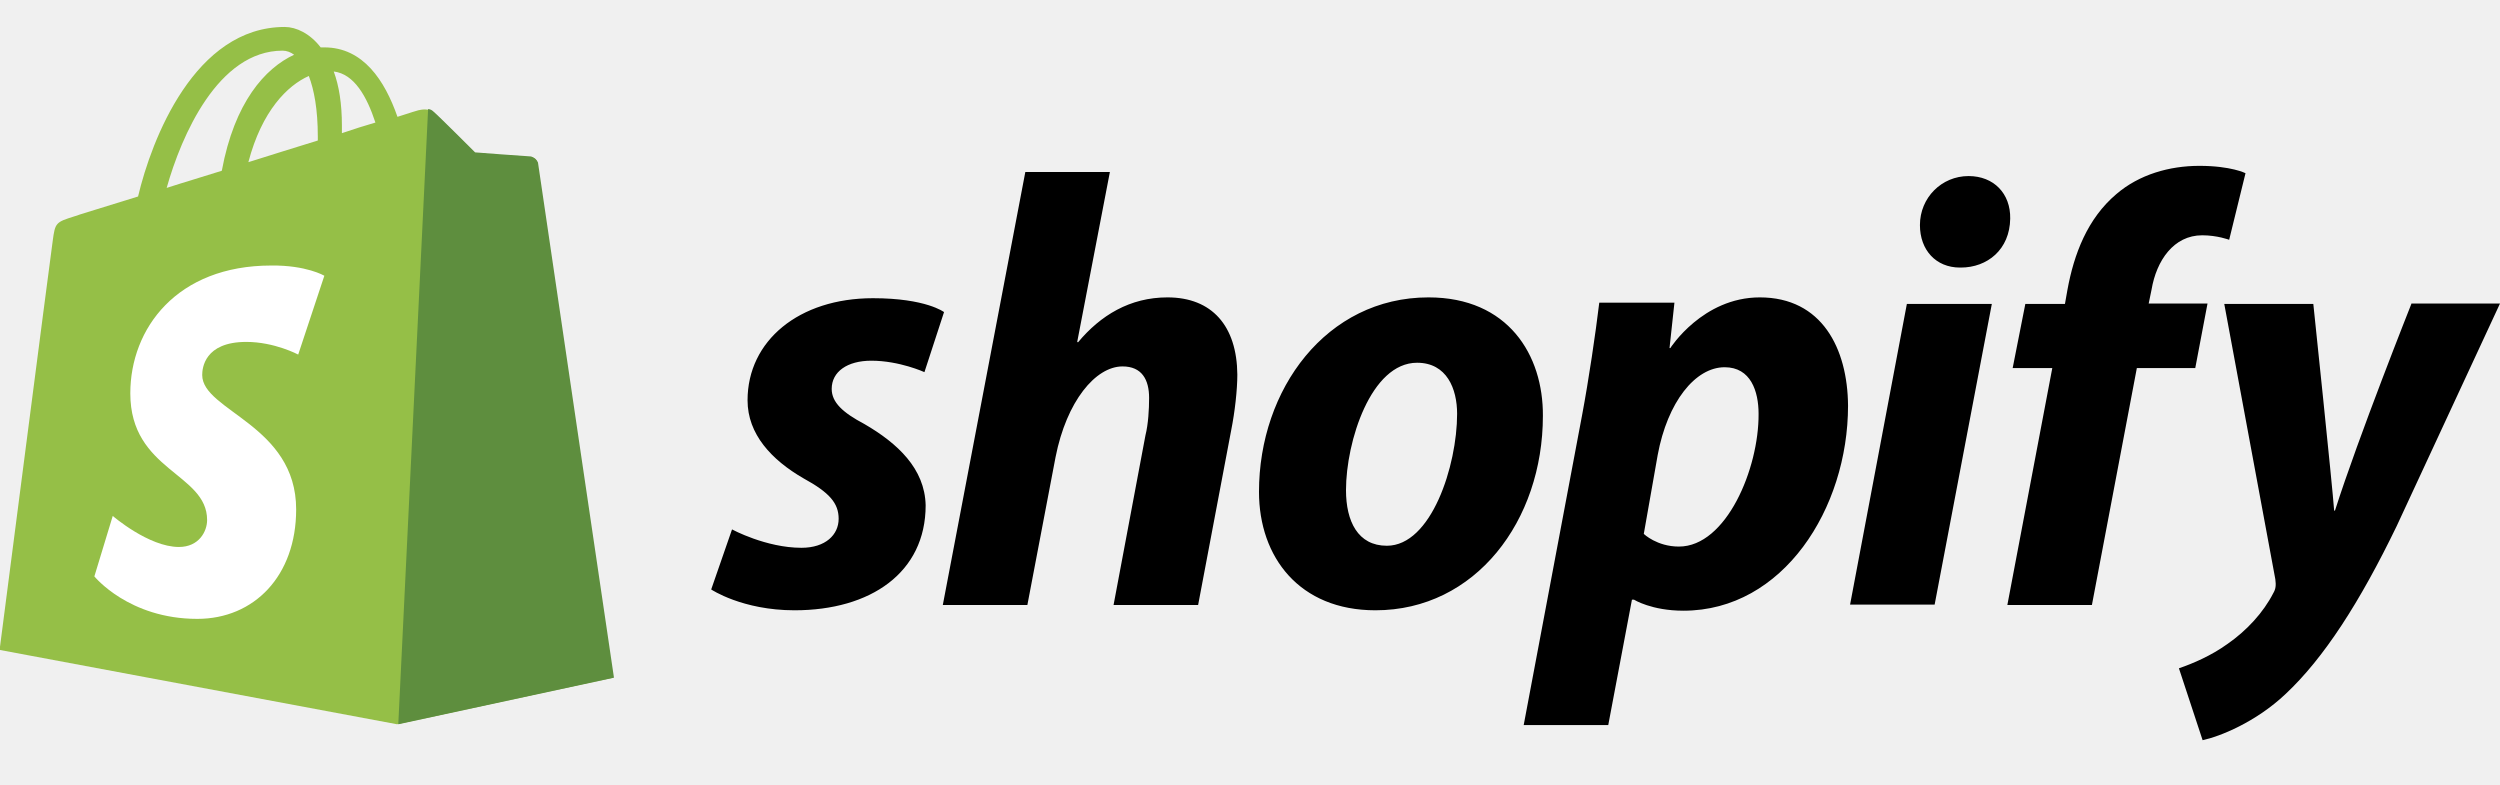
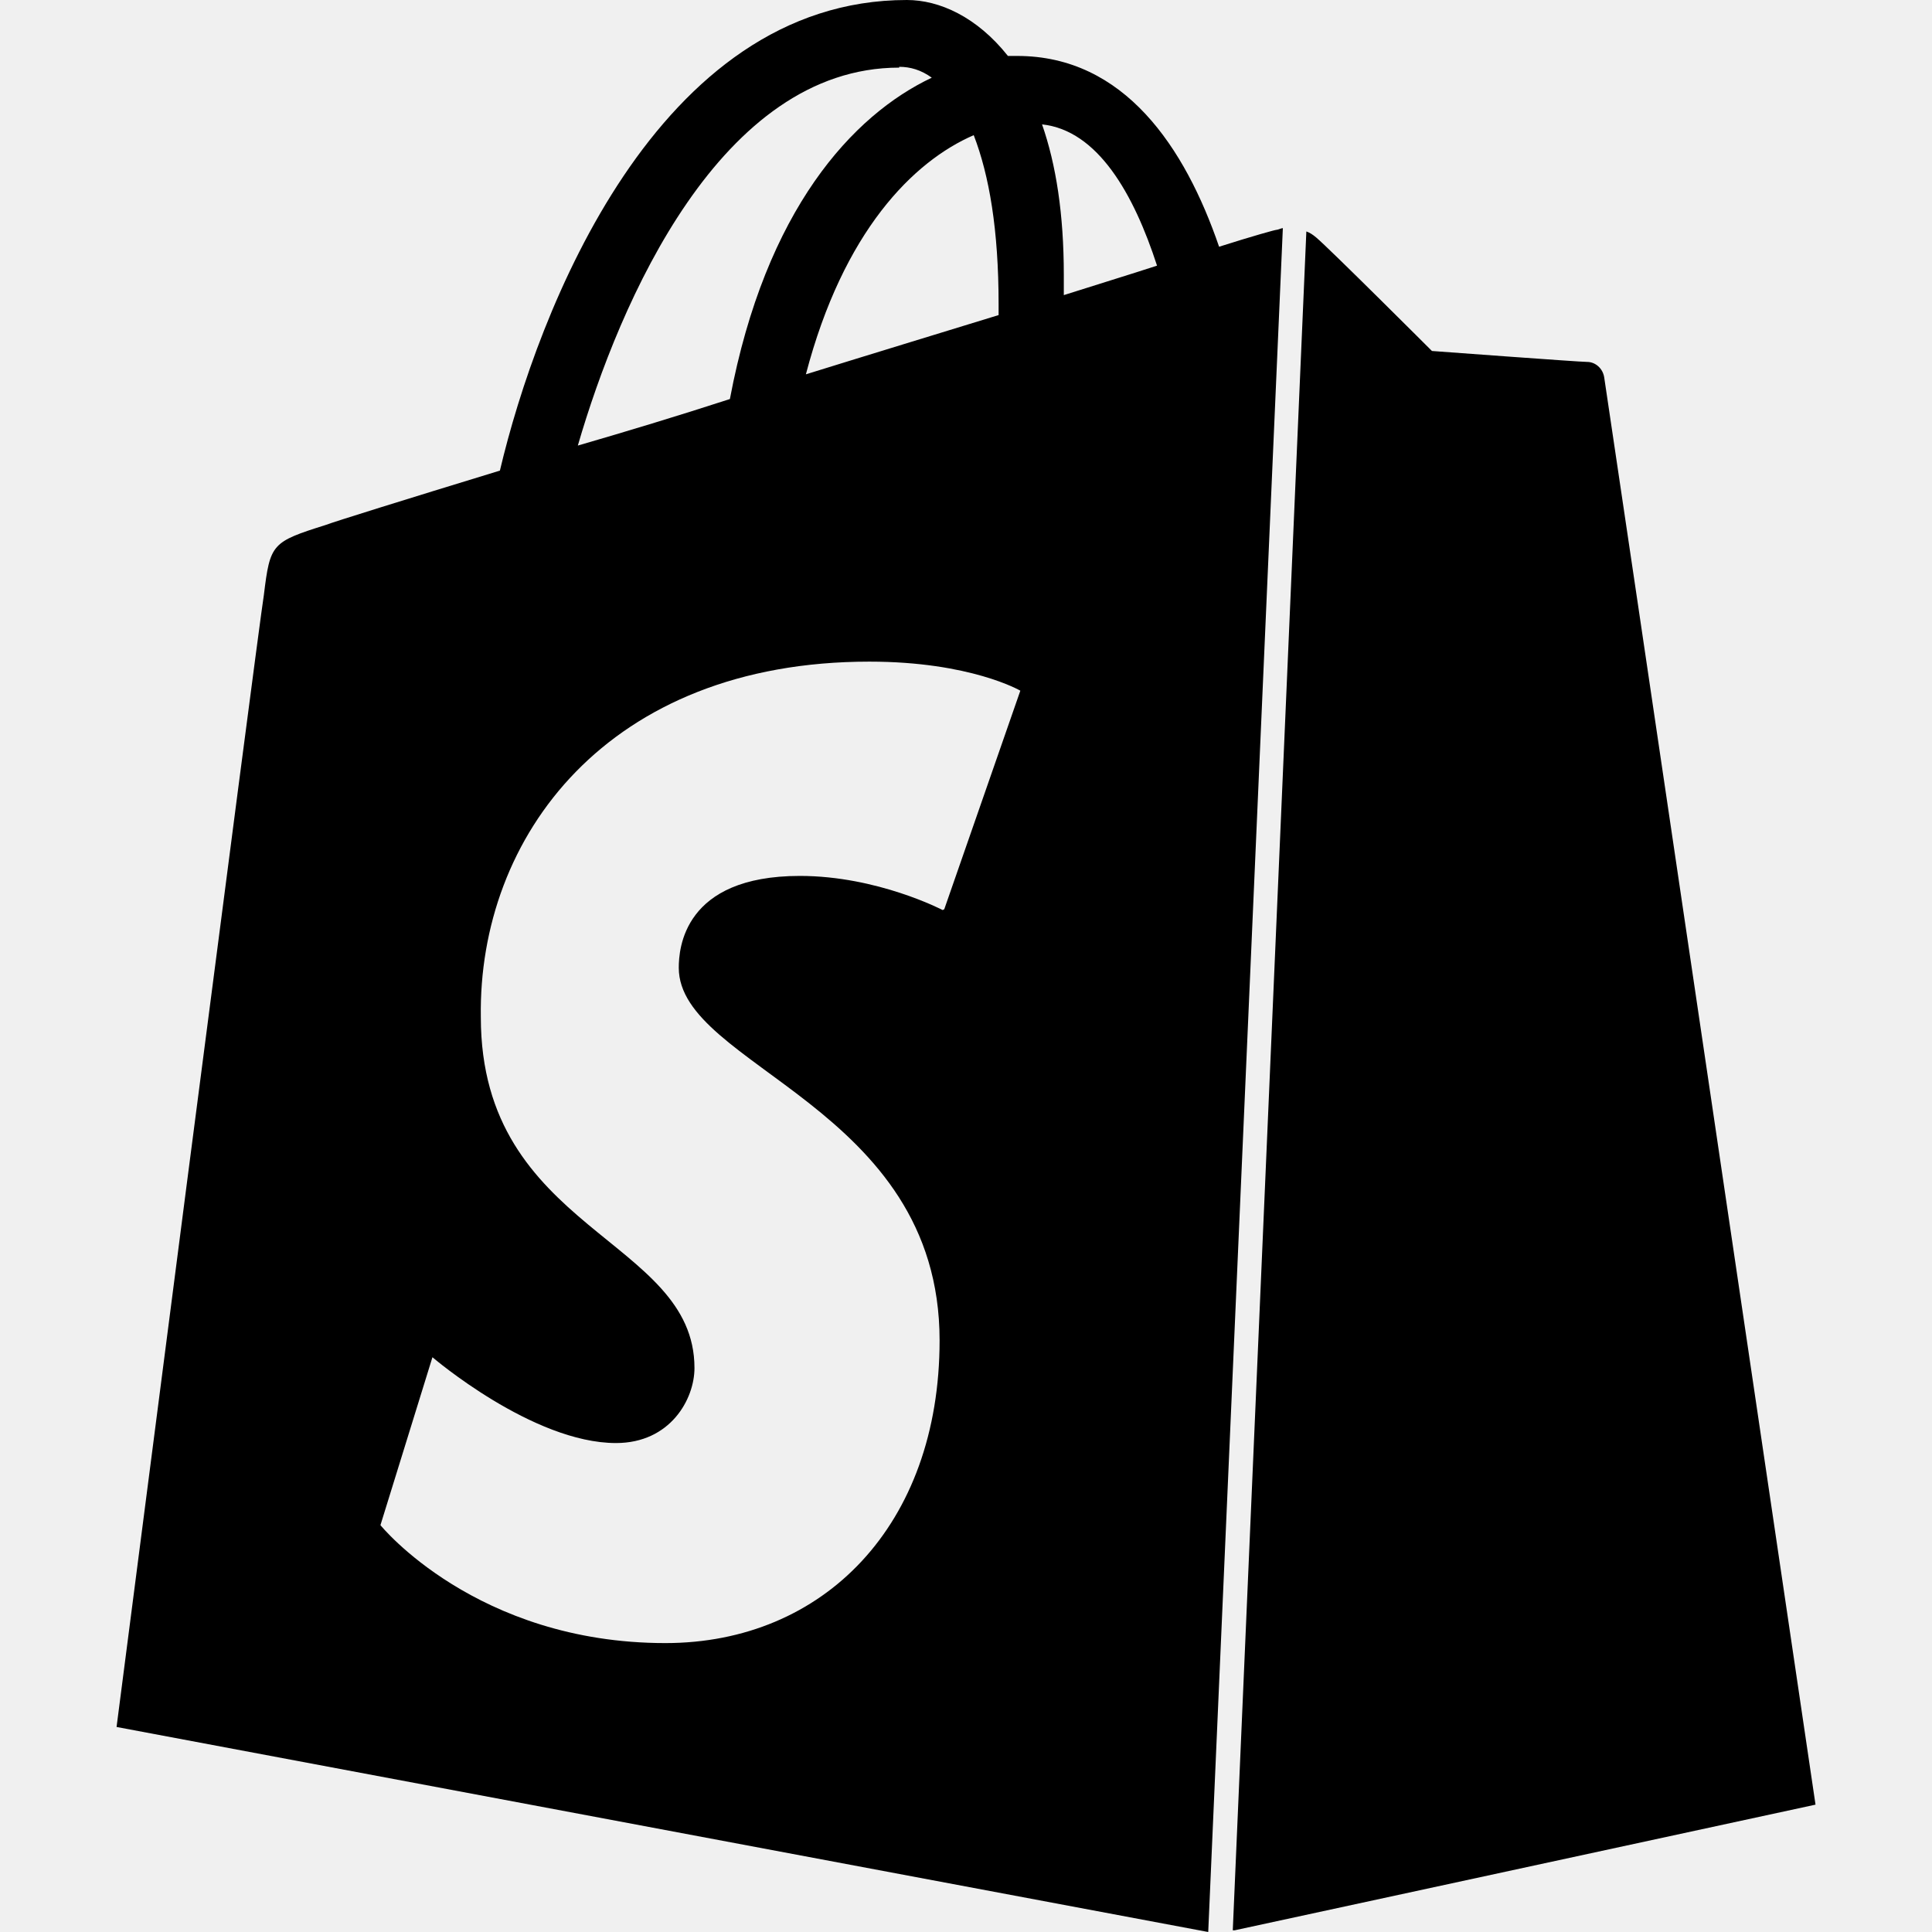
- <svg xmlns="http://www.w3.org/2000/svg" viewBox="0 302.1 612 192">
-   <path fill="#95BF47" d="M131.5 341.9c-.1-.9-.9-1.3-1.5-1.3s-13.7-1-13.7-1-9.1-9.1-10.2-10c-1-1-2.9-.7-3.7-.5-.1 0-2 .6-5.1 1.6-3.1-8.9-8.4-17-17.9-17h-.9c-2.6-3.4-6-5-8.8-5-22 0-32.6 27.5-35.9 41.5-8.6 2.7-14.7 4.5-15.4 4.8-4.8 1.5-4.9 1.6-5.5 6.1-.5 3.4-13 100.1-13 100.1l97.3 18.2L150 468c.1-.2-18.4-125.2-18.5-126.1zm-39.6-9.8c-2.4.7-5.3 1.6-8.2 2.6v-1.8c0-5.4-.7-9.8-2-13.3 5 .6 8.1 6.1 10.2 12.5zm-16.3-11.4c1.3 3.4 2.2 8.2 2.2 14.8v1c-5.4 1.7-11.1 3.4-17 5.3 3.3-12.6 9.6-18.8 14.8-21.1zm-6.4-6.2c1 0 2 .4 2.8 1-7.1 3.3-14.6 11.6-17.7 28.4-4.7 1.5-9.2 2.8-13.5 4.2 3.6-12.8 12.6-33.6 28.4-33.6z" />
-   <path fill="#5E8E3E" d="M130 340.4c-.6 0-13.7-1-13.7-1s-9.1-9.1-10.2-10c-.4-.4-.9-.6-1.3-.6l-7.3 150.6 52.8-11.4s-18.5-125.2-18.6-126.1c-.4-.9-1.1-1.3-1.7-1.5z" />
-   <path fill="#FFF" d="M79.4 369.6L73 388.9s-5.8-3.1-12.7-3.1c-10.3 0-10.8 6.5-10.8 8.1 0 8.8 23 12.2 23 32.9 0 16.3-10.3 26.8-24.2 26.8-16.8 0-25.2-10.4-25.2-10.4l4.5-14.8s8.8 7.6 16.2 7.6c4.9 0 6.9-3.8 6.9-6.6 0-11.5-18.8-12-18.8-31 0-15.9 11.4-31.3 34.5-31.3 8.6-.1 13 2.5 13 2.5z" />
-   <path d="M211.6 405.9c-5.3-2.8-8-5.3-8-8.6 0-4.2 3.8-6.9 9.7-6.9 6.9 0 13 2.8 13 2.8l4.8-14.7s-4.4-3.4-17.4-3.4c-18.1 0-30.7 10.4-30.7 25 0 8.3 5.9 14.6 13.7 19.1 6.4 3.5 8.6 6.1 8.6 9.9 0 3.9-3.2 7.1-9.1 7.1-8.7 0-17-4.5-17-4.5l-5.1 14.7s7.6 5.1 20.4 5.1c18.6 0 32.1-9.2 32.1-25.7-.2-9-6.9-15.2-15-19.9zM285.8 374.9c-9.2 0-16.4 4.4-21.9 11l-.2-.1 8-41.6H251l-20.2 106h20.7l6.9-36.2c2.7-13.7 9.8-22.2 16.4-22.2 4.7 0 6.5 3.2 6.5 7.7 0 2.8-.2 6.4-.9 9.2l-7.8 41.5h20.7l8.1-42.8c.9-4.5 1.5-9.9 1.5-13.6-.1-11.9-6.2-18.9-17.1-18.9zM349.7 374.9c-25 0-41.5 22.5-41.5 47.6 0 16 9.9 29 28.5 29 24.5 0 41-21.9 41-47.6.1-14.9-8.5-29-28-29zm-10.2 60.8c-7.1 0-10-6-10-13.6 0-11.9 6.1-31.2 17.4-31.2 7.3 0 9.8 6.4 9.8 12.5 0 12.7-6.3 32.3-17.2 32.3zM430.8 374.9c-14 0-21.9 12.4-21.9 12.4h-.2l1.2-11.1h-18.4c-.9 7.5-2.6 19-4.2 27.5L373 479.6h20.7l5.8-30.7h.5s4.3 2.7 12.1 2.7c24.4 0 40.3-25 40.3-50.2-.1-14-6.4-26.5-21.6-26.5zm-19.8 61c-5.4 0-8.6-3.1-8.6-3.1l3.4-19.3c2.4-13 9.2-21.5 16.4-21.5 6.4 0 8.3 5.9 8.3 11.4.1 13.4-7.9 32.5-19.5 32.5zM481.9 345.2c-6.6 0-11.9 5.3-11.9 12 0 6.1 3.9 10.4 9.8 10.4h.2c6.5 0 12-4.4 12.1-12 .1-6.1-4-10.4-10.2-10.4zM452.9 450.1h20.7l14-73.6h-20.8M540.4 376.4H526l.7-3.4c1.2-7.1 5.4-13.3 12.4-13.3 3.7 0 6.6 1.1 6.6 1.1l4-16.3s-3.5-1.8-11.3-1.8c-7.3 0-14.7 2.1-20.3 6.9-7.1 6-10.4 14.7-12 23.5l-.6 3.4h-9.7l-3.1 15.7h9.7l-11 58h20.7l11-58h14.3l3-15.8zM590.3 376.5s-13 32.7-18.7 50.6h-.2c-.4-5.8-5.1-50.6-5.1-50.6h-21.8l12.5 67.4c.2 1.5.1 2.4-.5 3.4-2.4 4.7-6.5 9.2-11.3 12.5-3.9 2.8-8.3 4.7-11.8 5.9l5.8 17.6c4.2-.9 13-4.4 20.3-11.3 9.4-8.8 18.2-22.5 27.2-41.1l25.3-54.5h-21.7z" />
+ <svg xmlns="http://www.w3.org/2000/svg" role="img" viewBox="0 0 24 24">
+   <path d="M15.337 23.979l7.216-1.561s-2.604-17.613-2.625-17.73c-.018-.116-.114-.192-.211-.192s-1.929-.136-1.929-.136-1.275-1.274-1.439-1.411c-.045-.037-.075-.057-.121-.074l-.914 21.104h.023zM11.71 11.305s-.81-.424-1.774-.424c-1.447 0-1.504.906-1.504 1.141 0 1.232 3.24 1.715 3.24 4.629 0 2.295-1.44 3.76-3.406 3.76-2.354 0-3.54-1.465-3.54-1.465l.646-2.086s1.245 1.066 2.28 1.066c.675 0 .975-.545.975-.932 0-1.619-2.654-1.694-2.654-4.359-.034-2.237 1.571-4.416 4.827-4.416 1.257 0 1.875.361 1.875.361l-.945 2.715-.02.01zM11.17.83c.136 0 .271.038.405.135-.984.465-2.064 1.639-2.508 3.992-.656.213-1.293.405-1.889.578C7.697 3.75 8.951.84 11.17.84V.83zm1.235 2.949v.135c-.754.232-1.583.484-2.394.736.466-1.777 1.333-2.645 2.085-2.971.193.501.309 1.176.309 2.1zm.539-2.234c.694.074 1.141.867 1.429 1.755-.349.114-.735.231-1.158.366v-.252c0-.752-.096-1.371-.271-1.871v.002zm2.992 1.289c-.02 0-.06.021-.078.021s-.289.075-.714.21c-.423-1.233-1.176-2.37-2.508-2.37h-.115C12.135.209 11.669 0 11.265 0 8.159 0 6.675 3.877 6.21 5.846c-1.194.365-2.063.636-2.16.674-.675.213-.694.232-.772.87-.075.462-1.83 14.063-1.83 14.063L15.009 24l.927-21.166z" />
</svg>
